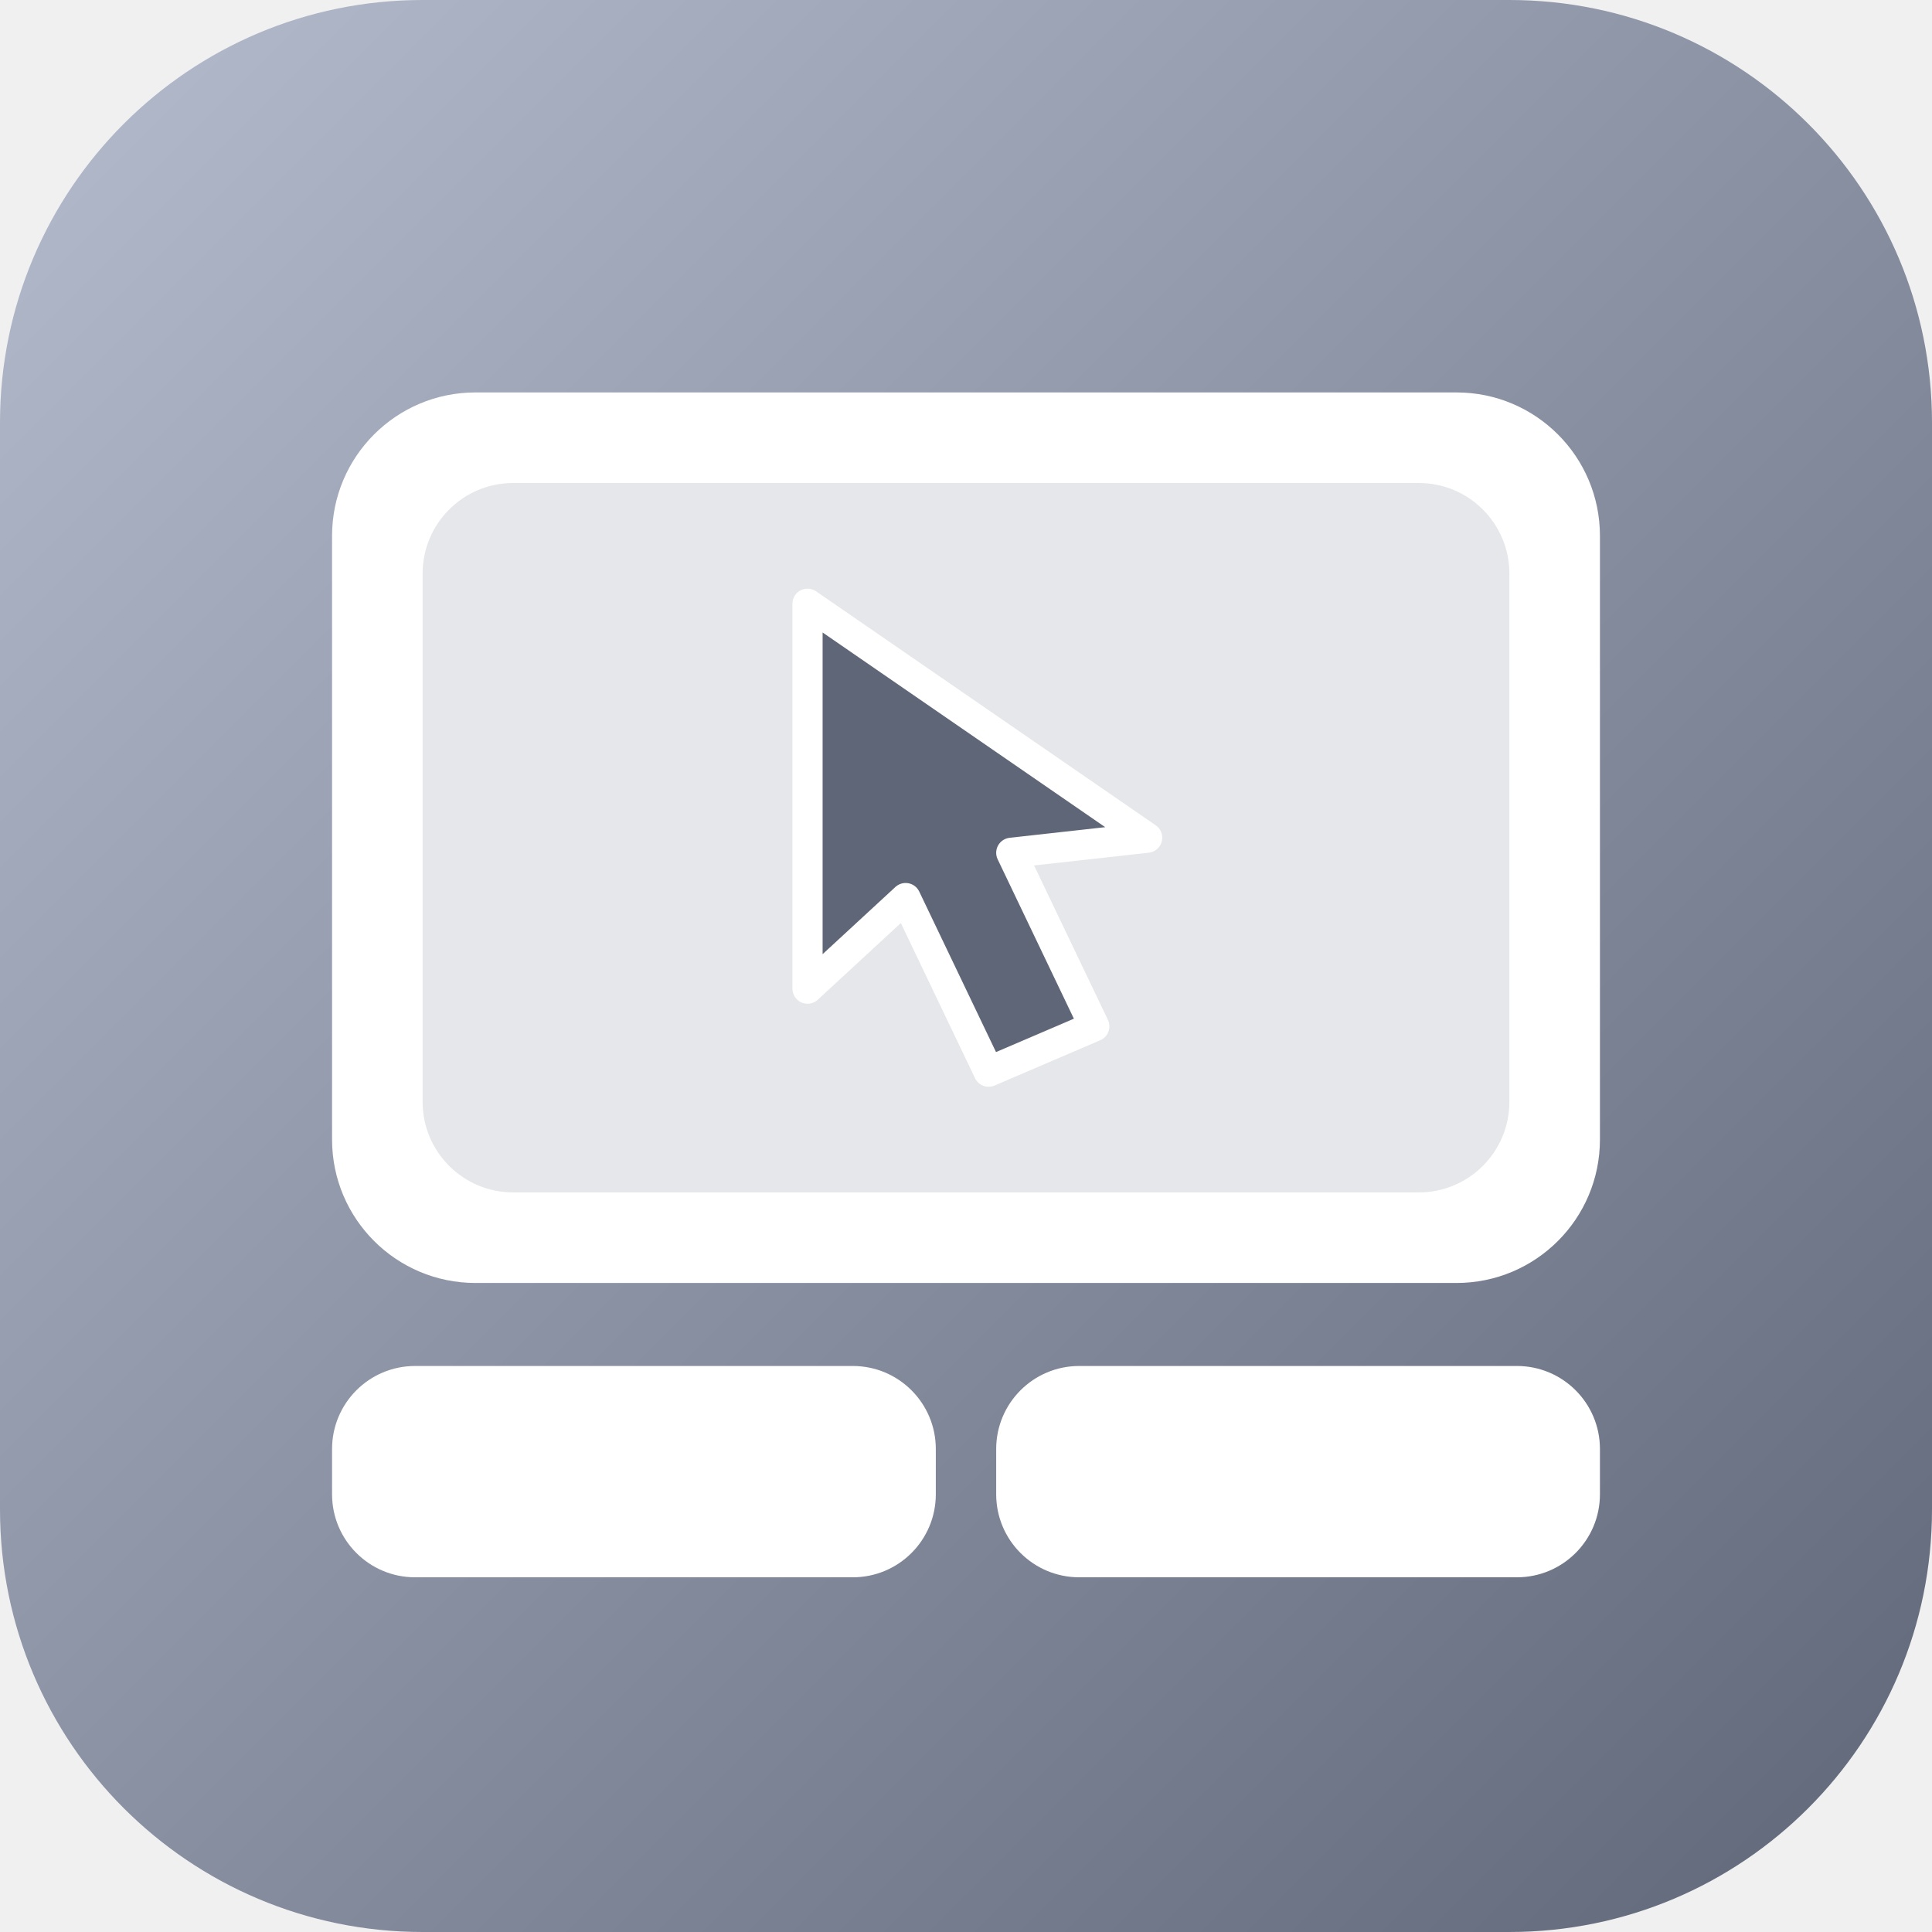
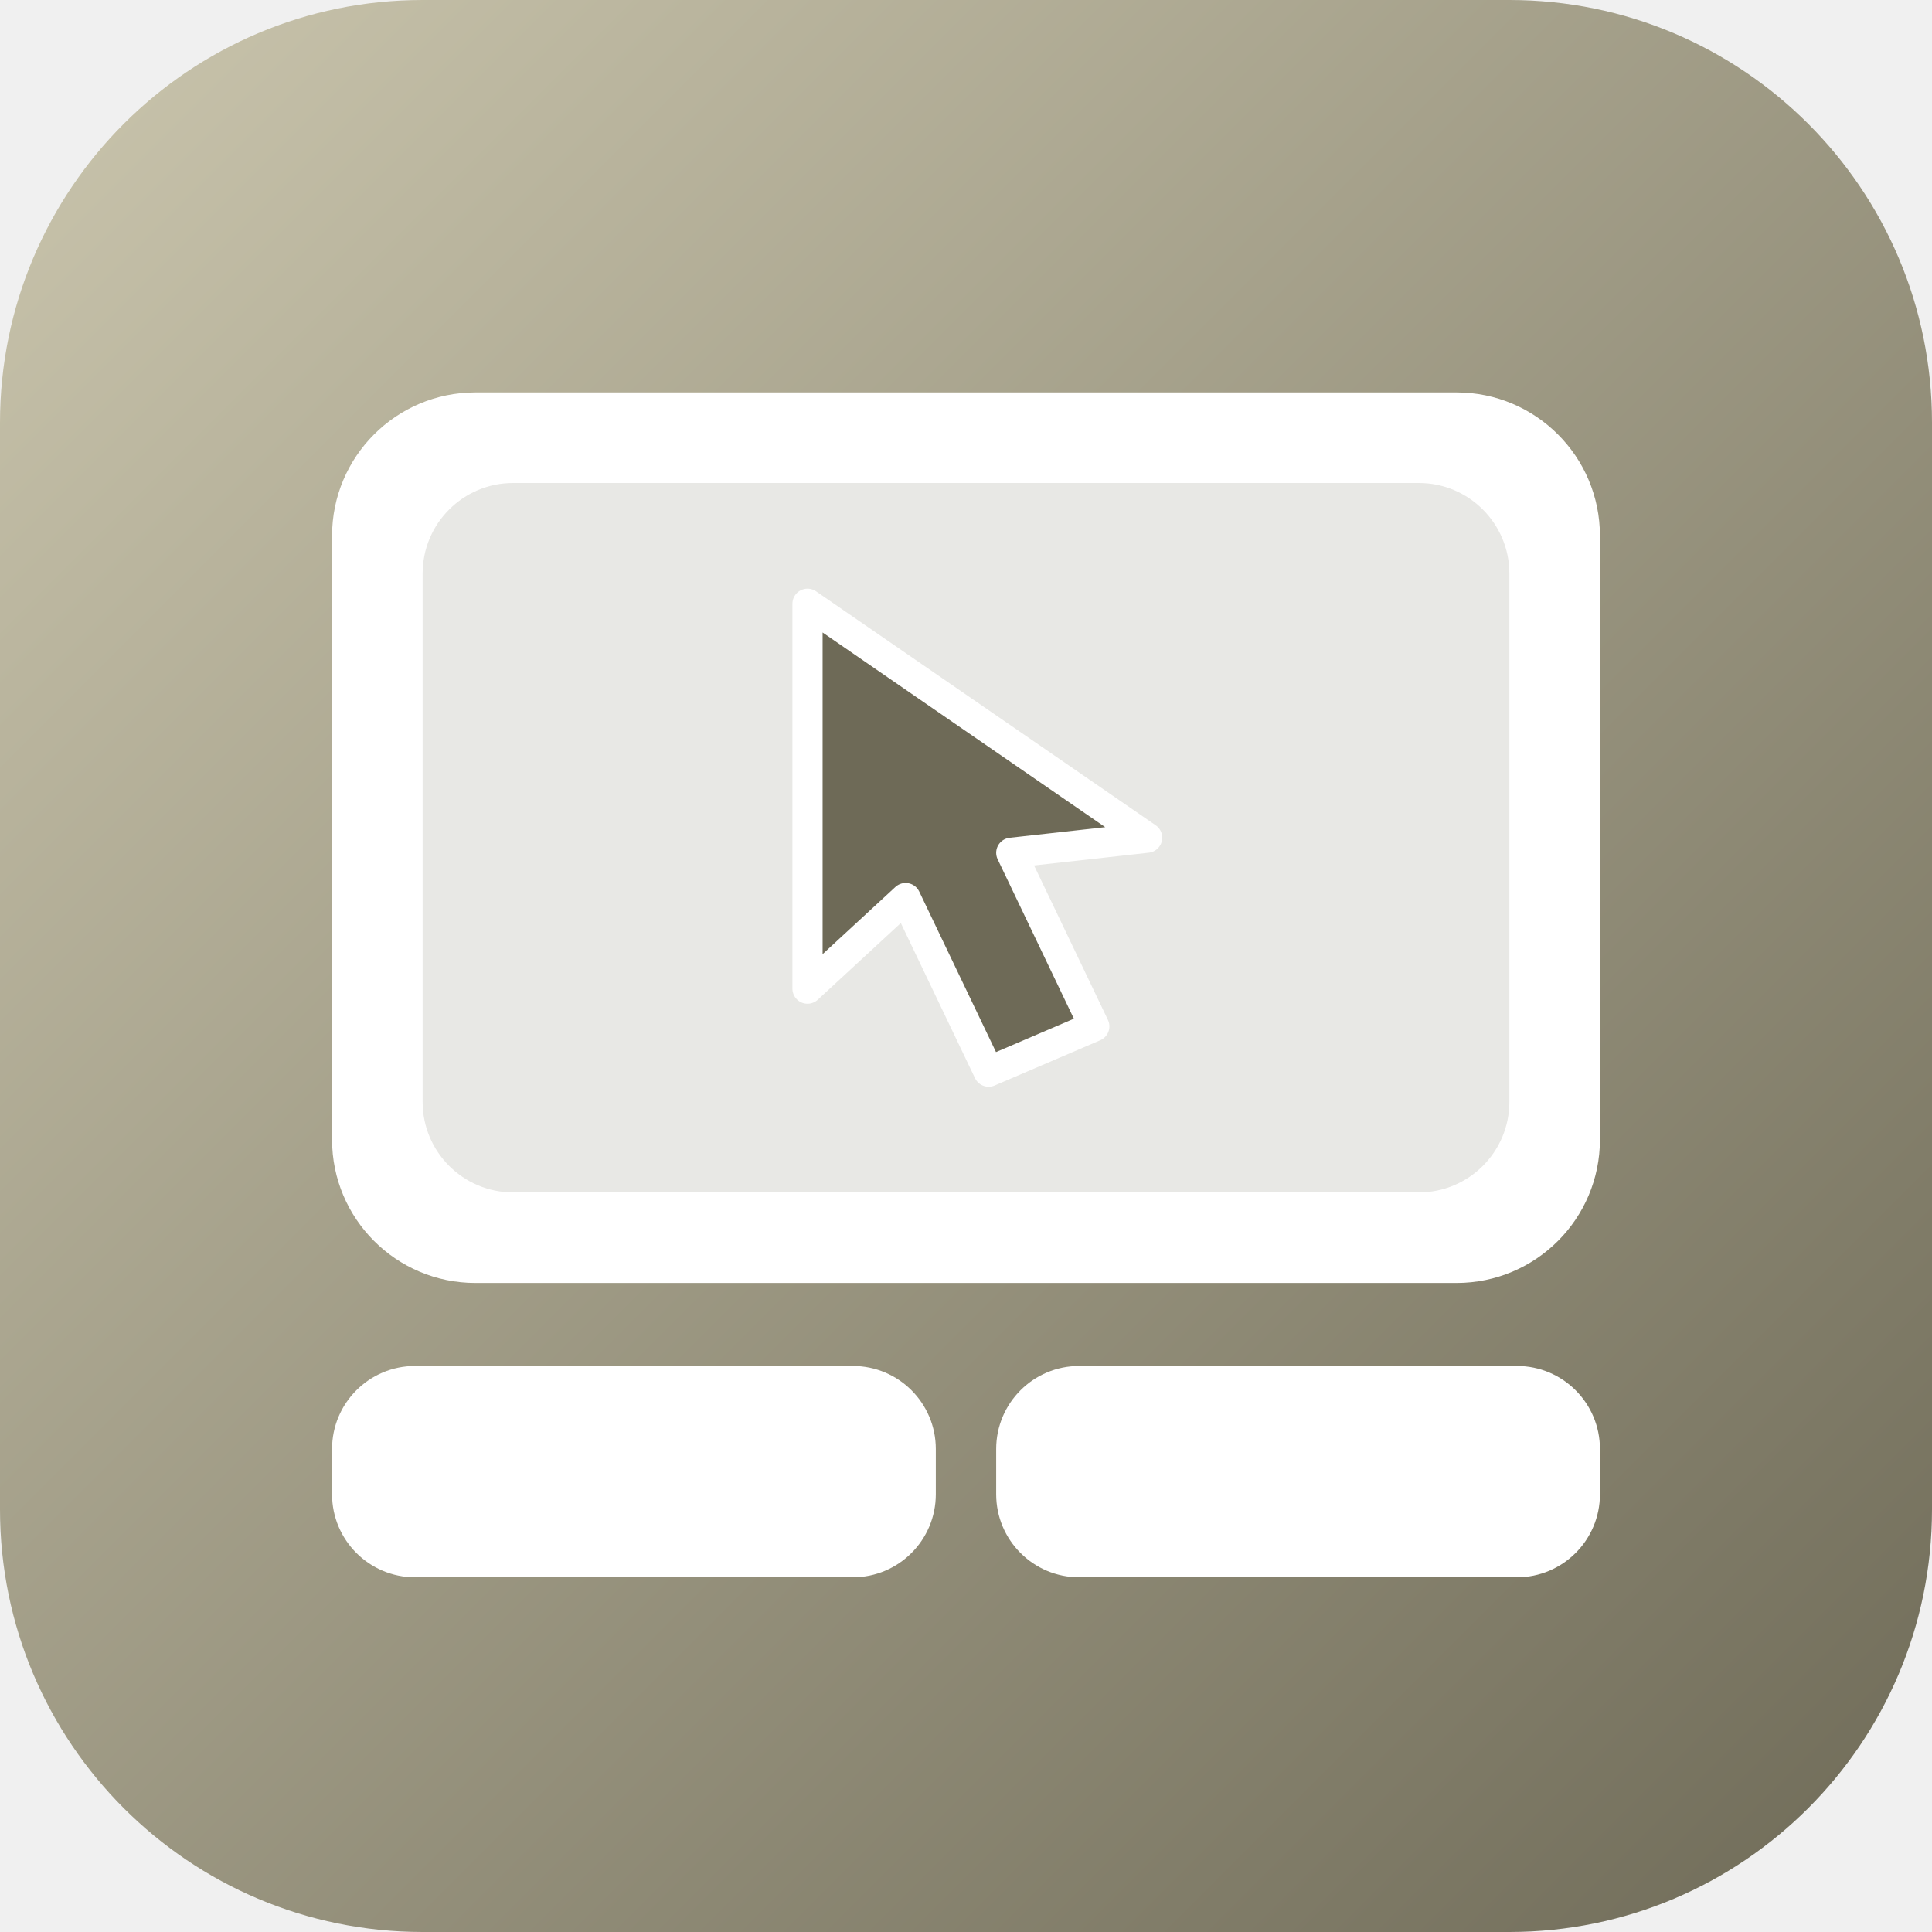
<svg xmlns="http://www.w3.org/2000/svg" viewBox="0 0 512 512" width="512" height="512">
  <defs>
    <linearGradient id="bg" x1="0" y1="0" x2="1" y2="1">
-       <stop offset="0" stop-color="#b4bccd" />
-       <stop offset="1" stop-color="#5f6677" />
+       <stop offset="0" stop-color="#cbc6ae" />
+       <stop offset="1" stop-color="#6e6a57" />
    </linearGradient>
  </defs>
  <rect width="512" height="512" rx="112" fill="url(#bg)" />
  <rect x="88" y="104" width="336" height="236" rx="38" fill="#fff" />
-   <rect x="112" y="128" width="288" height="188" rx="24" fill="#5f6677" opacity=".16" />
-   <path d="M214 160 L214 262 L240 238 L262 284 L290 272 L268 226 L304 222 Z" fill="#5f6677" stroke="#fff" stroke-width="8" stroke-linejoin="round" />
+   <rect x="112" y="128" width="288" height="188" rx="24" fill="#6e6a57" opacity=".16" />
+   <path d="M214 160 L214 262 L240 238 L262 284 L290 272 L268 226 L304 222 Z" fill="#6e6a57" stroke="#fff" stroke-width="8" stroke-linejoin="round" />
  <rect x="88" y="362" width="160" height="56" rx="22" fill="#fff" />
  <rect x="264" y="362" width="160" height="56" rx="22" fill="#fff" />
</svg>
